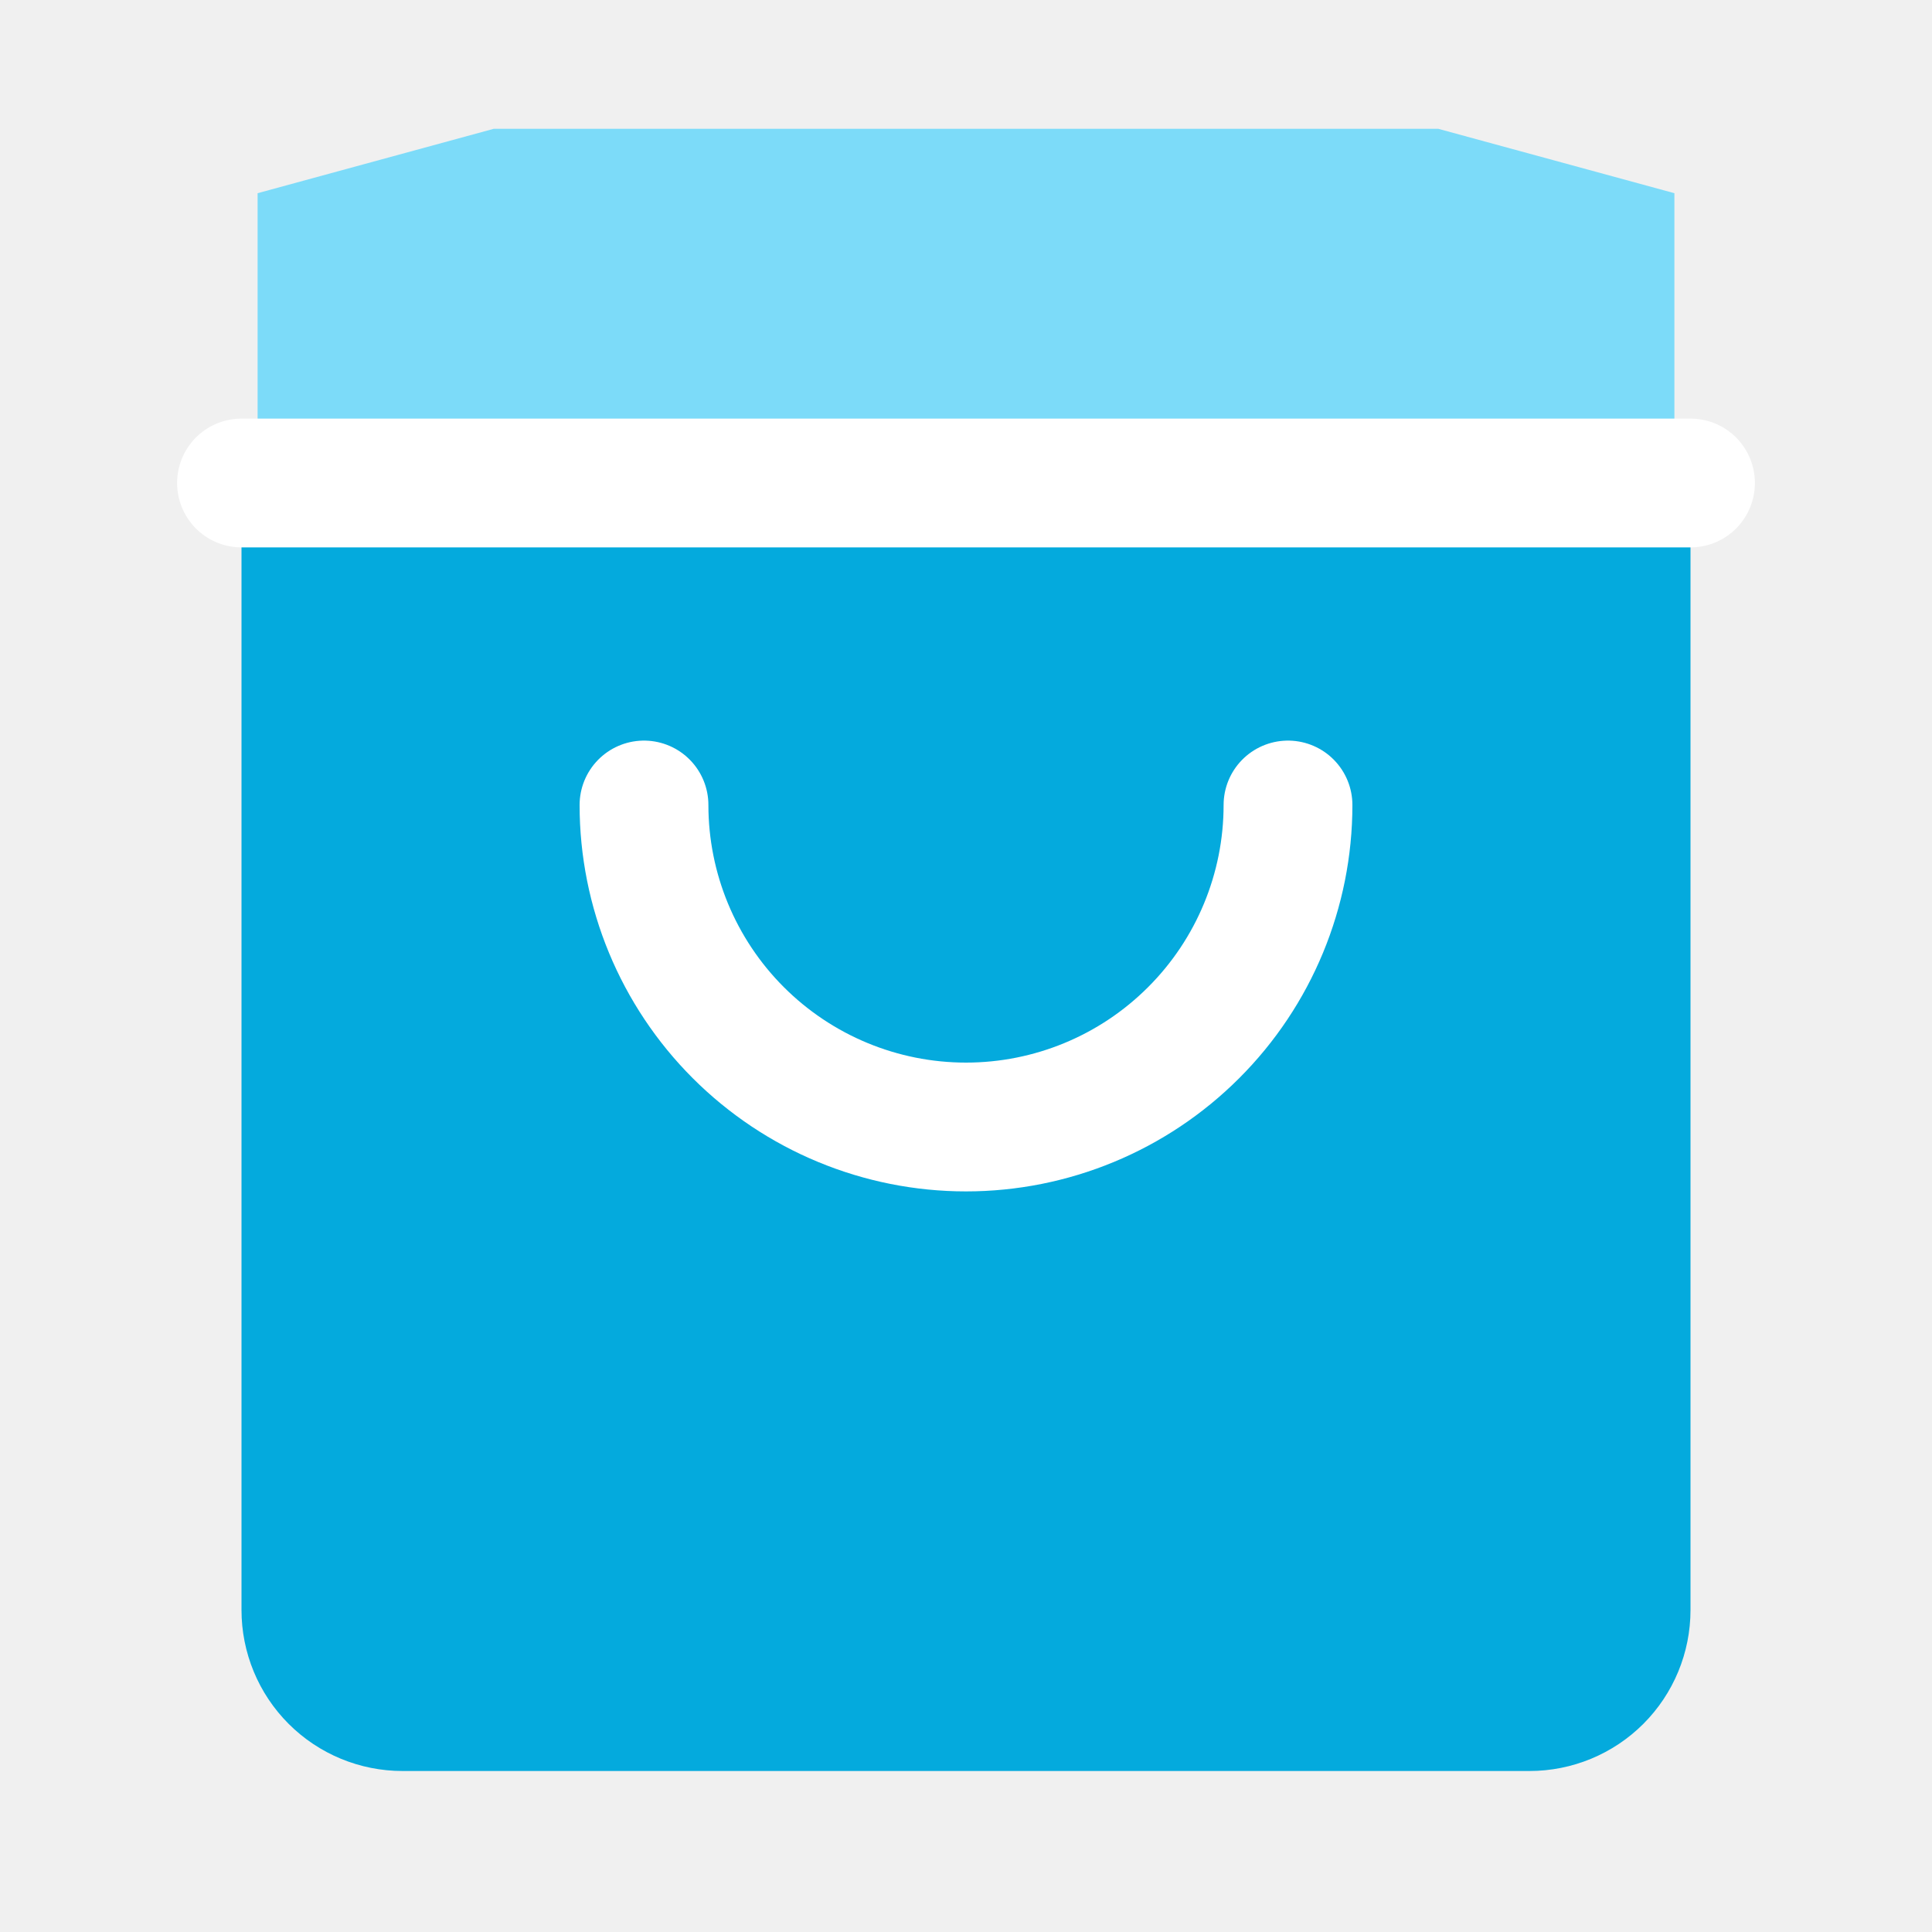
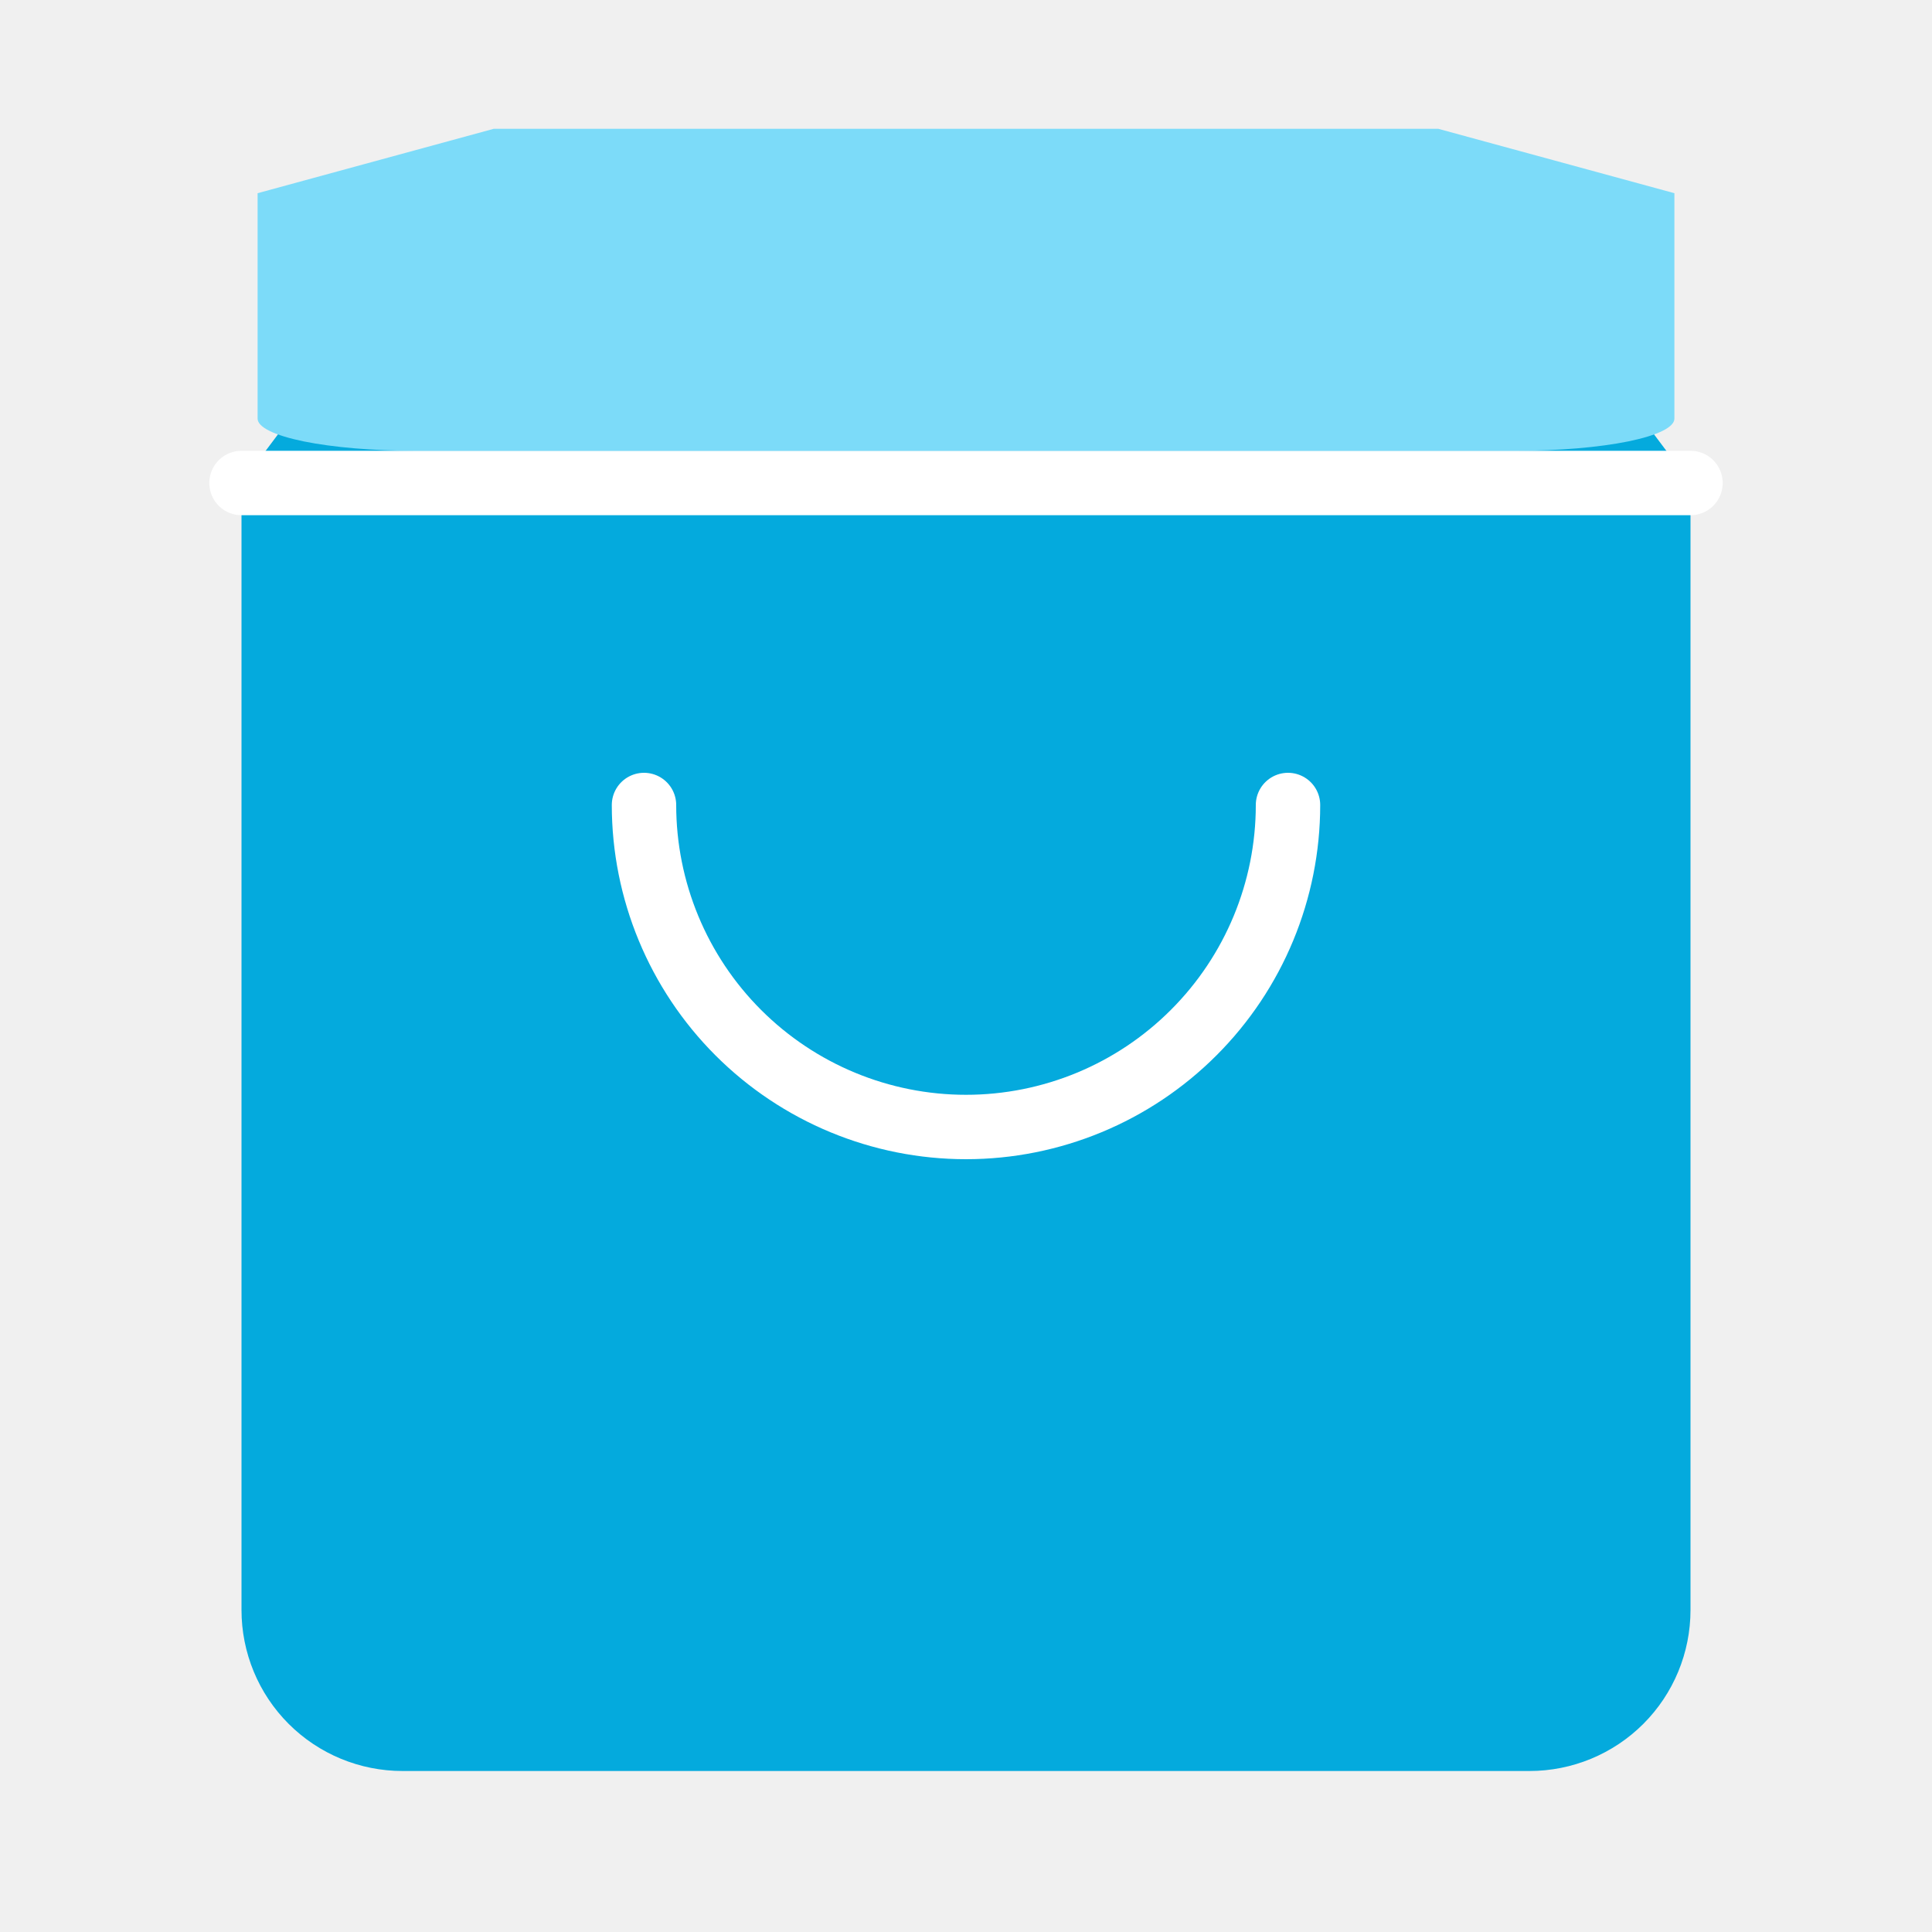
<svg xmlns="http://www.w3.org/2000/svg" width="30" height="30" viewBox="0 0 30 30" fill="none">
  <path d="M7.5 2.5L3.75 7.5V25C3.75 25.663 4.013 26.299 4.482 26.768C4.951 27.237 5.587 27.5 6.25 27.5H23.75C24.413 27.5 25.049 27.237 25.518 26.768C25.987 26.299 26.25 25.663 26.25 25V7.5L22.5 2.5H7.5Z" fill="#04AADD" />
  <path d="M7.667 2L4 3V6.5C4 6.633 4.258 6.76 4.716 6.854C5.174 6.947 5.796 7 6.444 7H23.556C24.204 7 24.826 6.947 25.284 6.854C25.742 6.76 26 6.633 26 6.5V3L22.333 2H7.667Z" fill="#7CDBF9" />
-   <path d="M3.75 7.5H26.25" stroke="white" stroke-width="2" stroke-linecap="round" stroke-linejoin="round" />
-   <path d="M20 12.5C20 13.826 19.473 15.098 18.535 16.035C17.598 16.973 16.326 17.5 15 17.5C13.674 17.5 12.402 16.973 11.464 16.035C10.527 15.098 10 13.826 10 12.5" stroke="white" stroke-width="2" stroke-linecap="round" stroke-linejoin="round" />
+   <path d="M3.75 7.5H26.25" stroke="white" strokeWidth="2" stroke-linecap="round" strokeLinejoin="round" />
+   <path d="M20 12.5C20 13.826 19.473 15.098 18.535 16.035C17.598 16.973 16.326 17.5 15 17.5C13.674 17.5 12.402 16.973 11.464 16.035C10.527 15.098 10 13.826 10 12.5" stroke="white" strokeWidth="2" stroke-linecap="round" strokeLinejoin="round" />
</svg>
